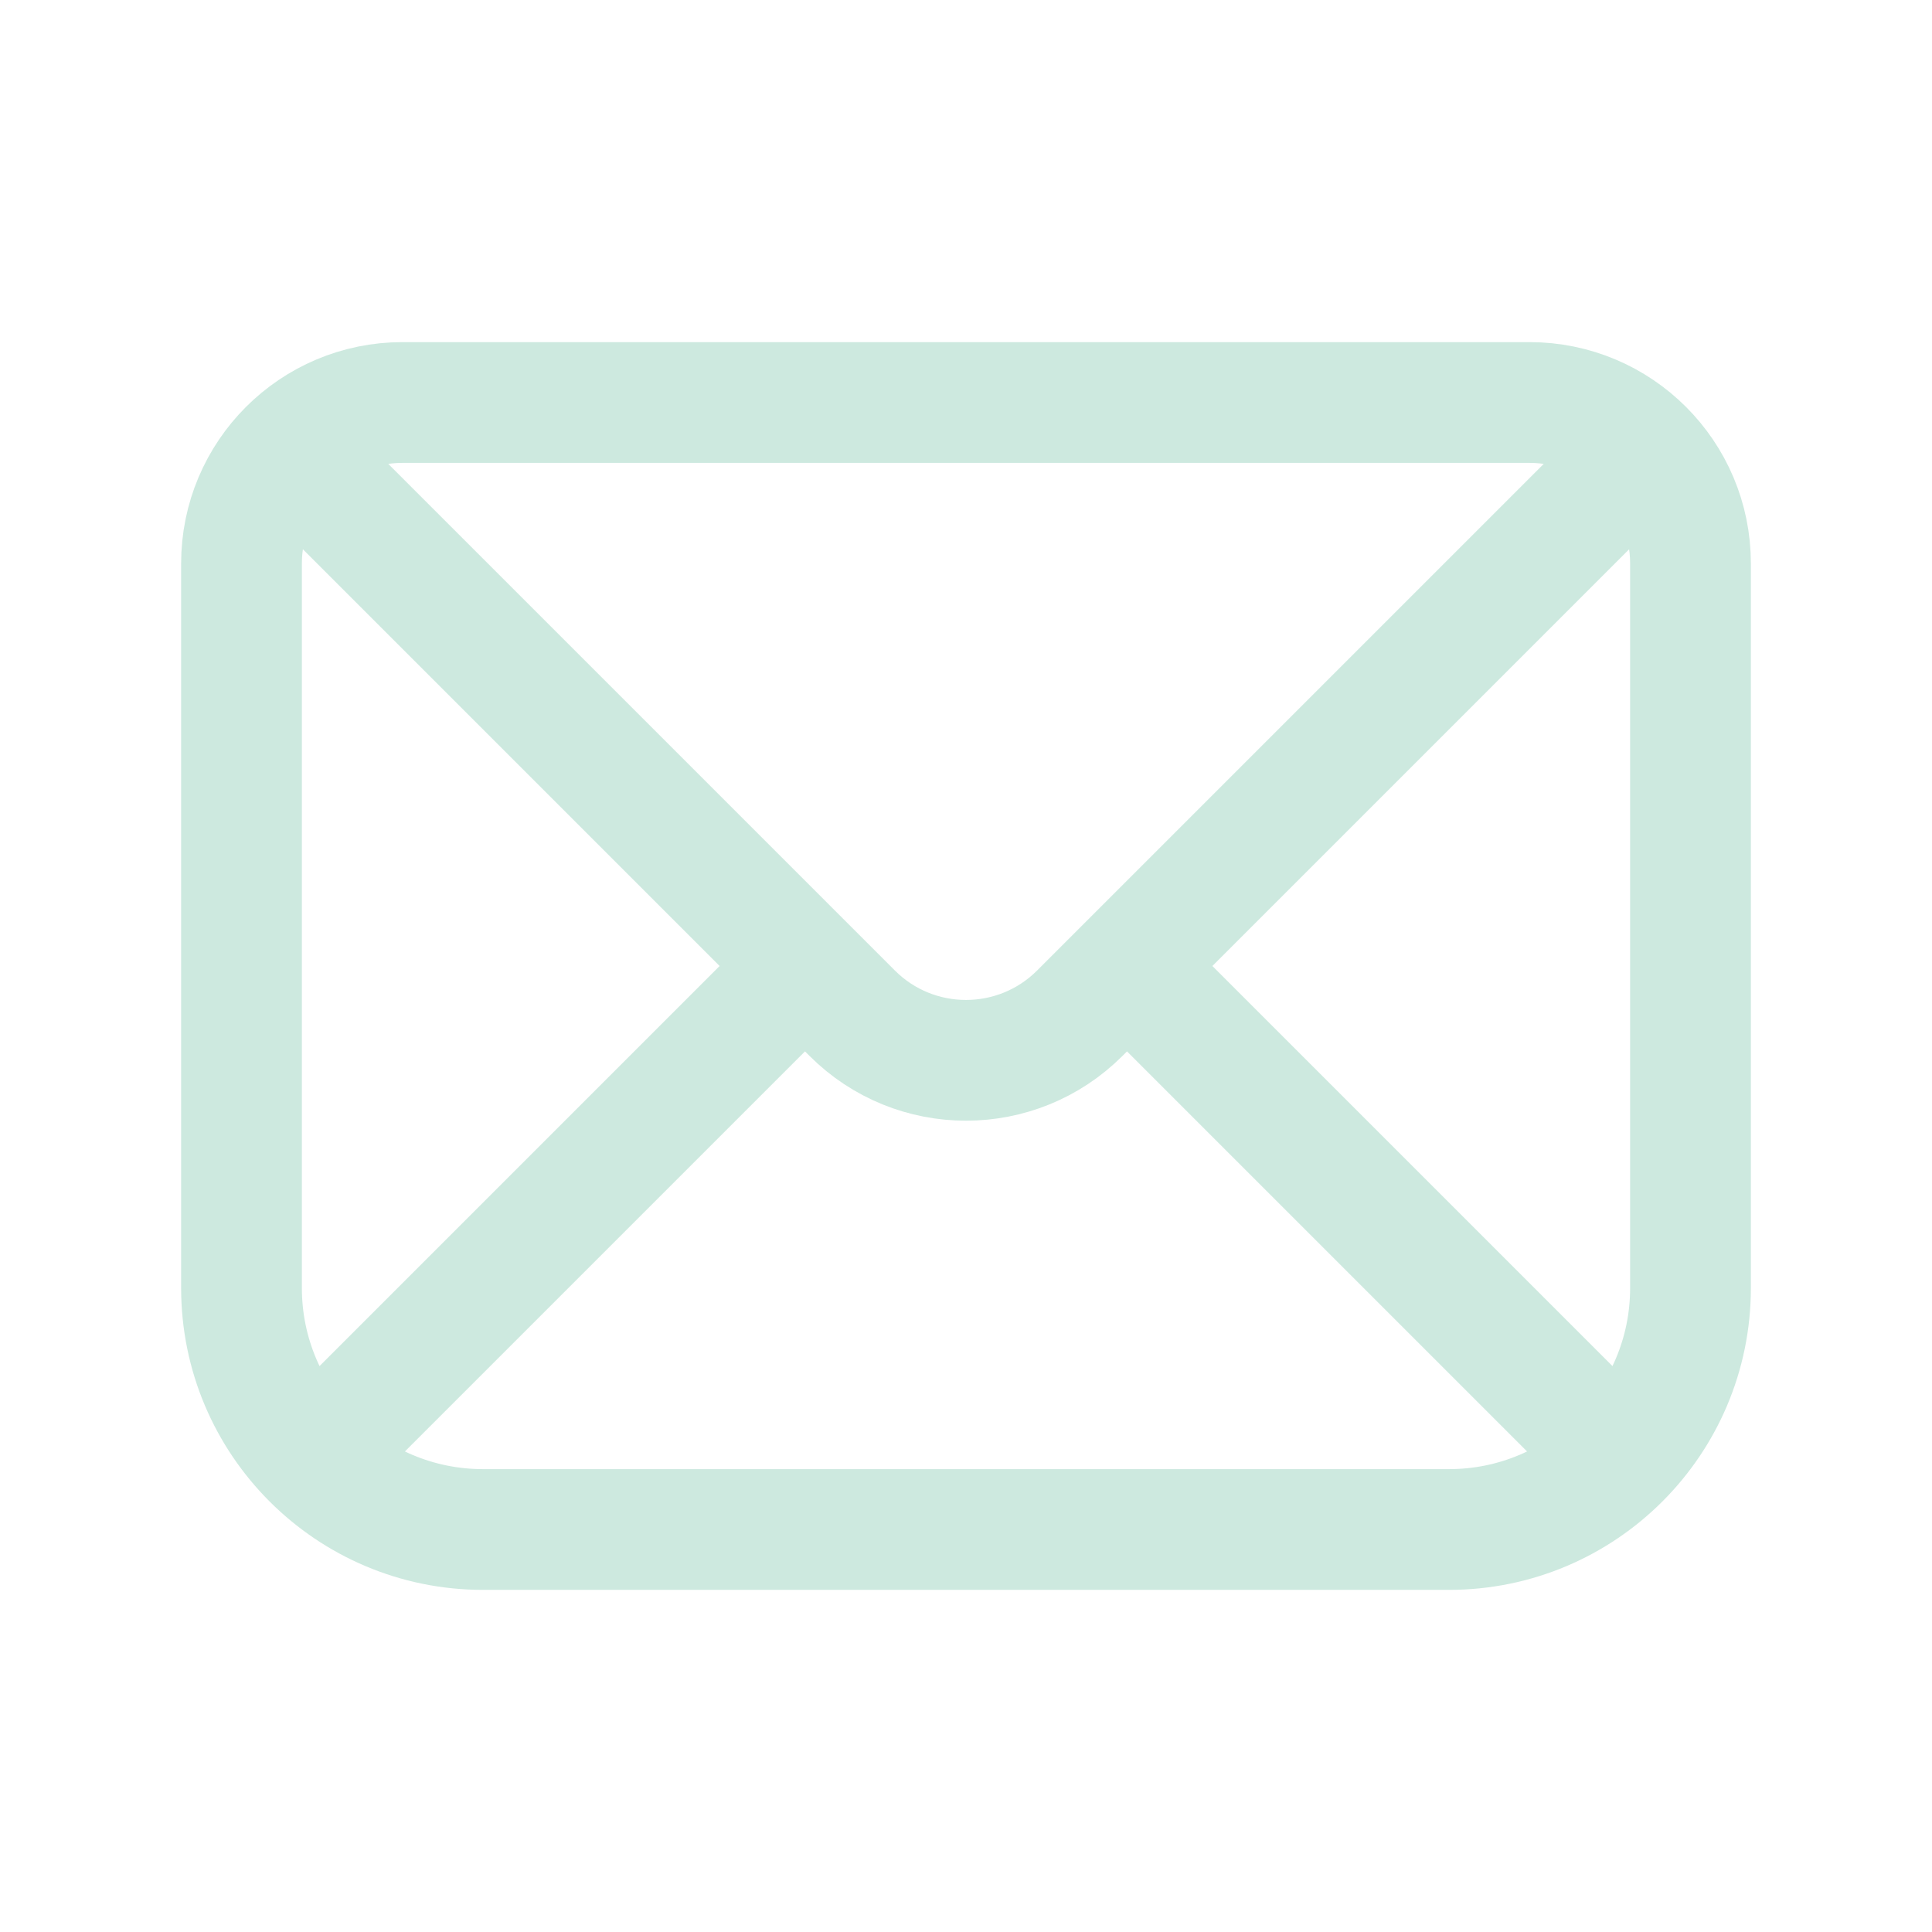
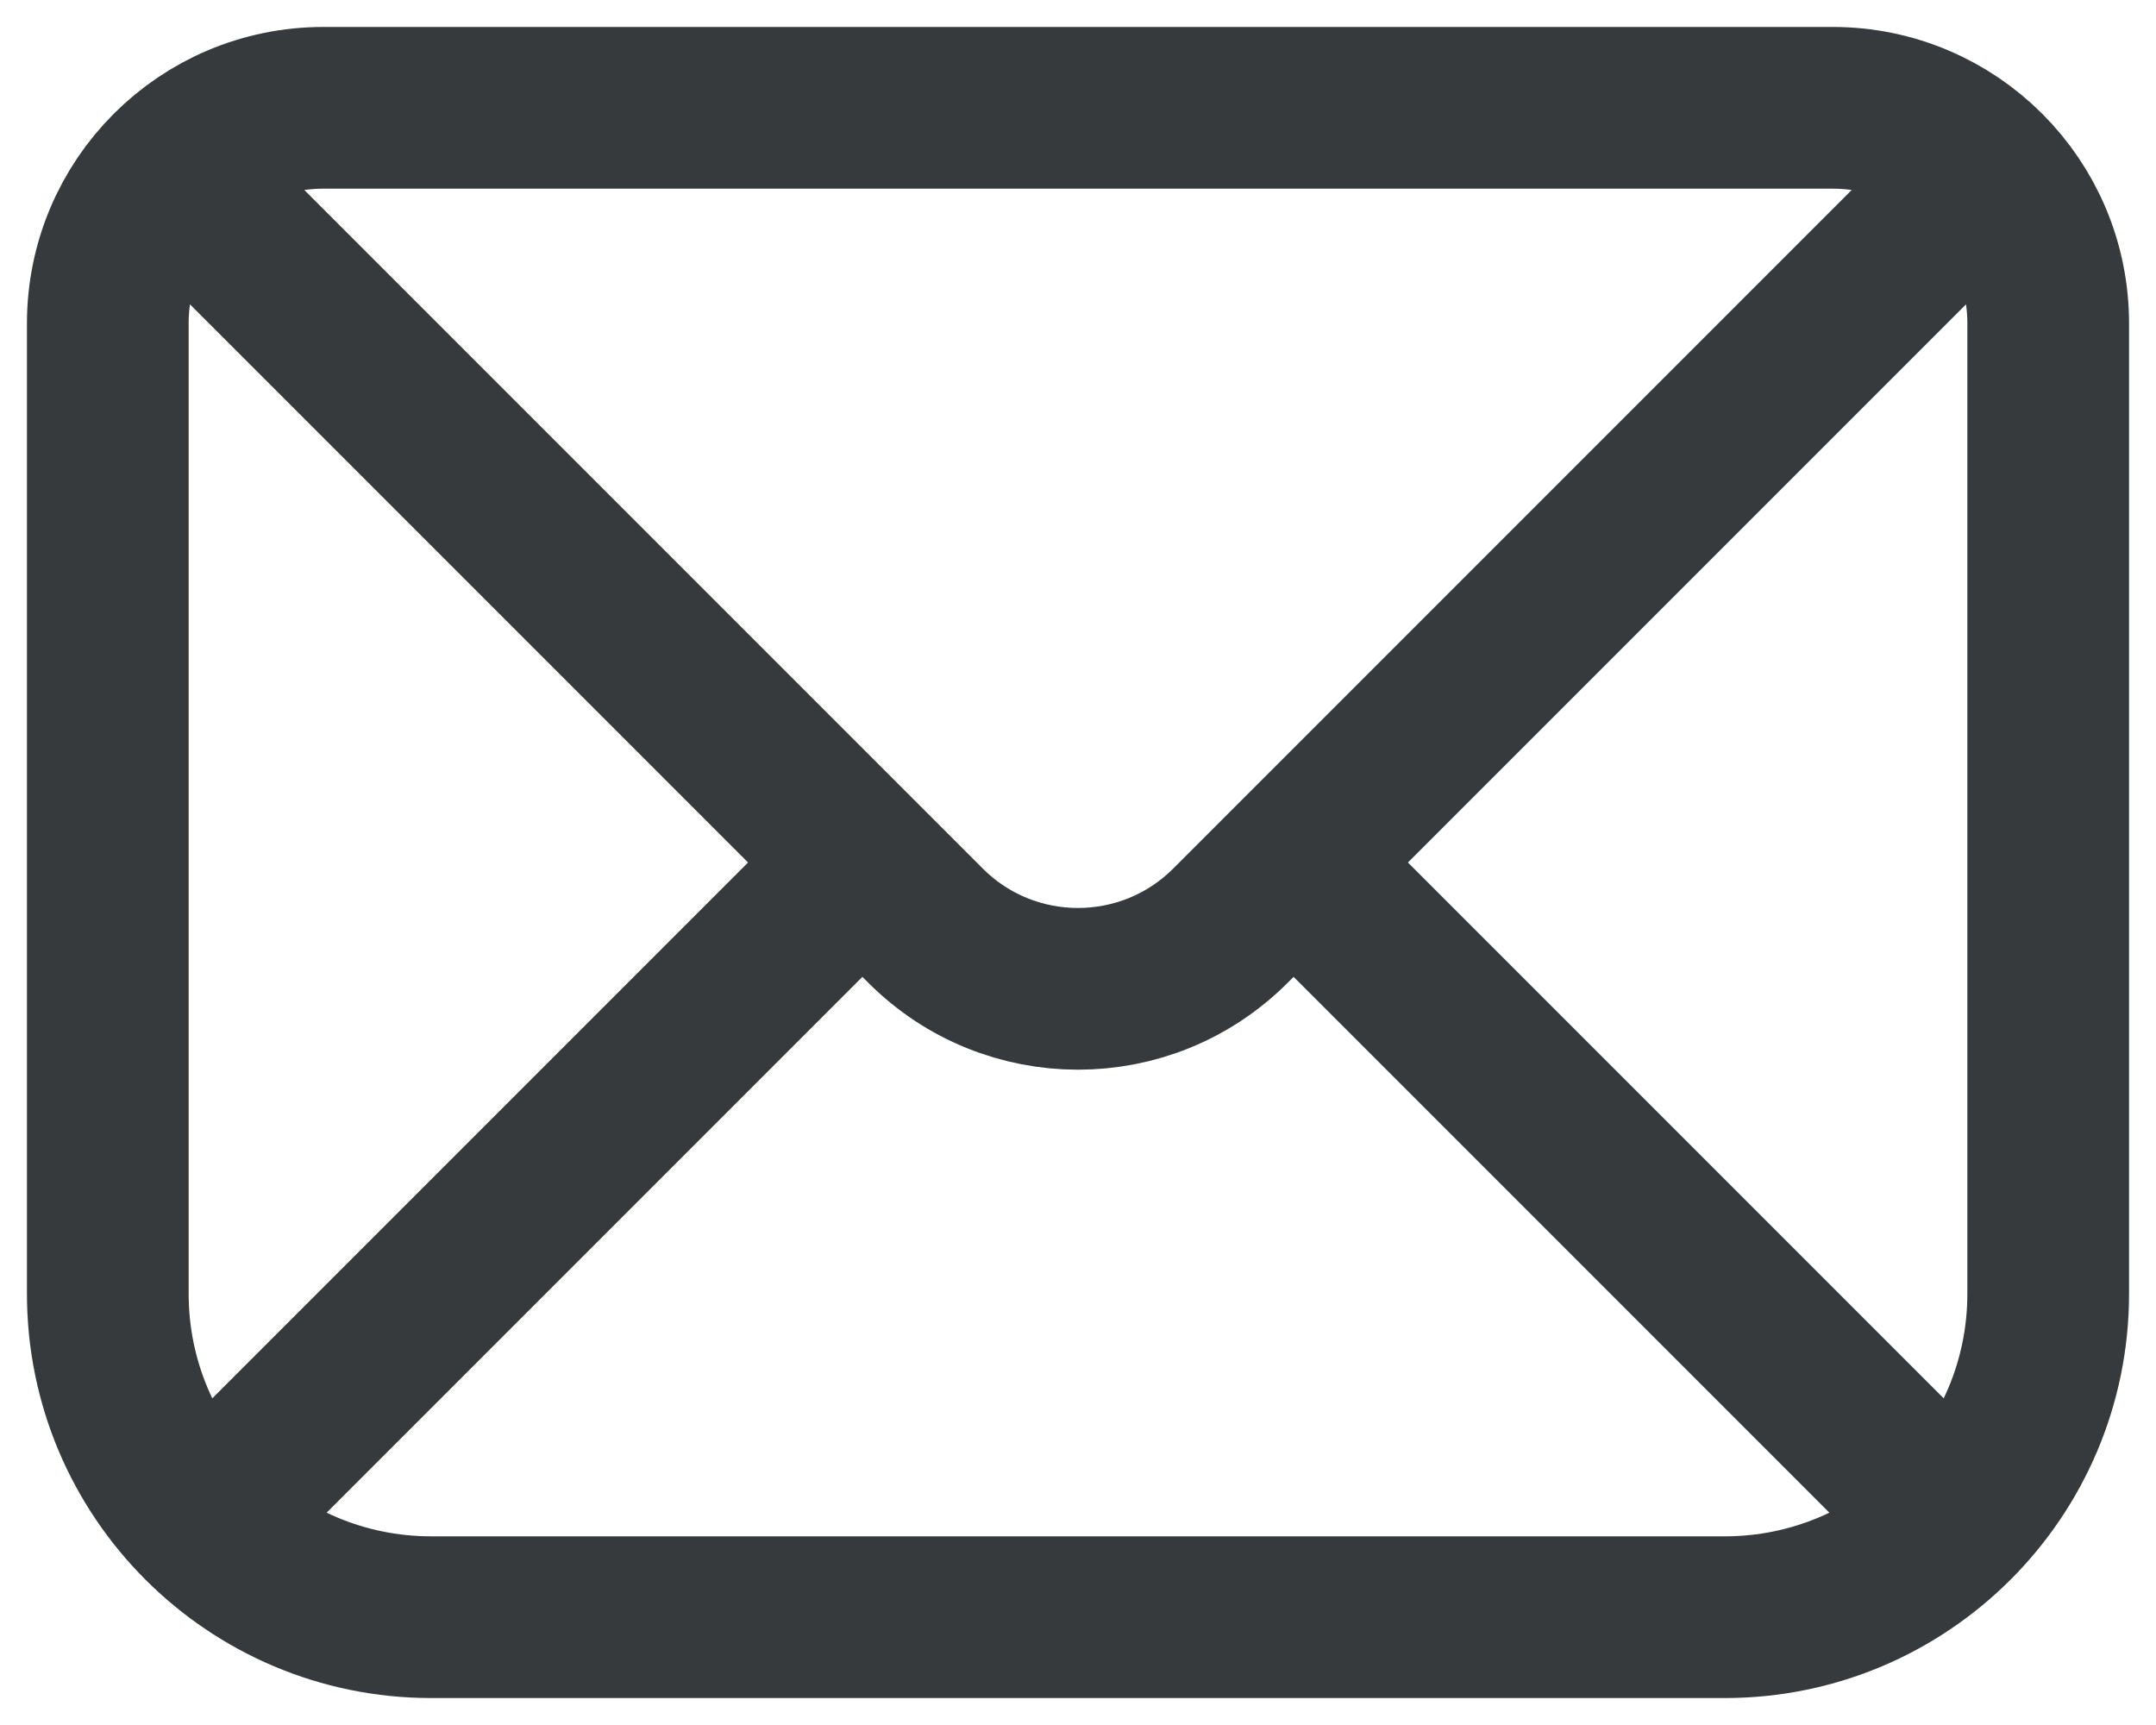
- <svg xmlns="http://www.w3.org/2000/svg" width="24" height="24" viewBox="0 0 24 24" fill="none">
-   <path d="M4 6L10 12M20 6L14 12M10 12L10.586 12.586C11.367 13.367 12.633 13.367 13.414 12.586L14 12M10 12L3.879 18.121M14 12L20.121 18.121M20.121 18.121C20.664 17.578 21 16.828 21 16V7C21 5.895 20.105 5 19 5H5C3.895 5 3 5.895 3 7V16C3 16.828 3.336 17.578 3.879 18.121M20.121 18.121C19.578 18.664 18.828 19 18 19H6C5.172 19 4.422 18.664 3.879 18.121" stroke="#CDE9DF" stroke-width="1.5" stroke-linecap="round" />
+ <svg xmlns="http://www.w3.org/2000/svg" width="20" height="16" viewBox="0 0 20 16" fill="none">
+   <path d="M2 2L8 8M8 8L8.586 8.586C9.367 9.367 10.633 9.367 11.414 8.586L12 8M8 8L1.879 14.121M18 2L12 8M12 8L18.121 14.121M1.879 14.121C1.336 13.578 1 12.828 1 12V3C1 1.895 1.895 1 3 1H17C18.105 1 19 1.895 19 3V12C19 12.828 18.664 13.578 18.121 14.121M1.879 14.121C2.422 14.664 3.172 15 4 15H16C16.828 15 17.578 14.664 18.121 14.121" stroke="#363A3D" stroke-width="1.5" stroke-linecap="round" />
</svg>
